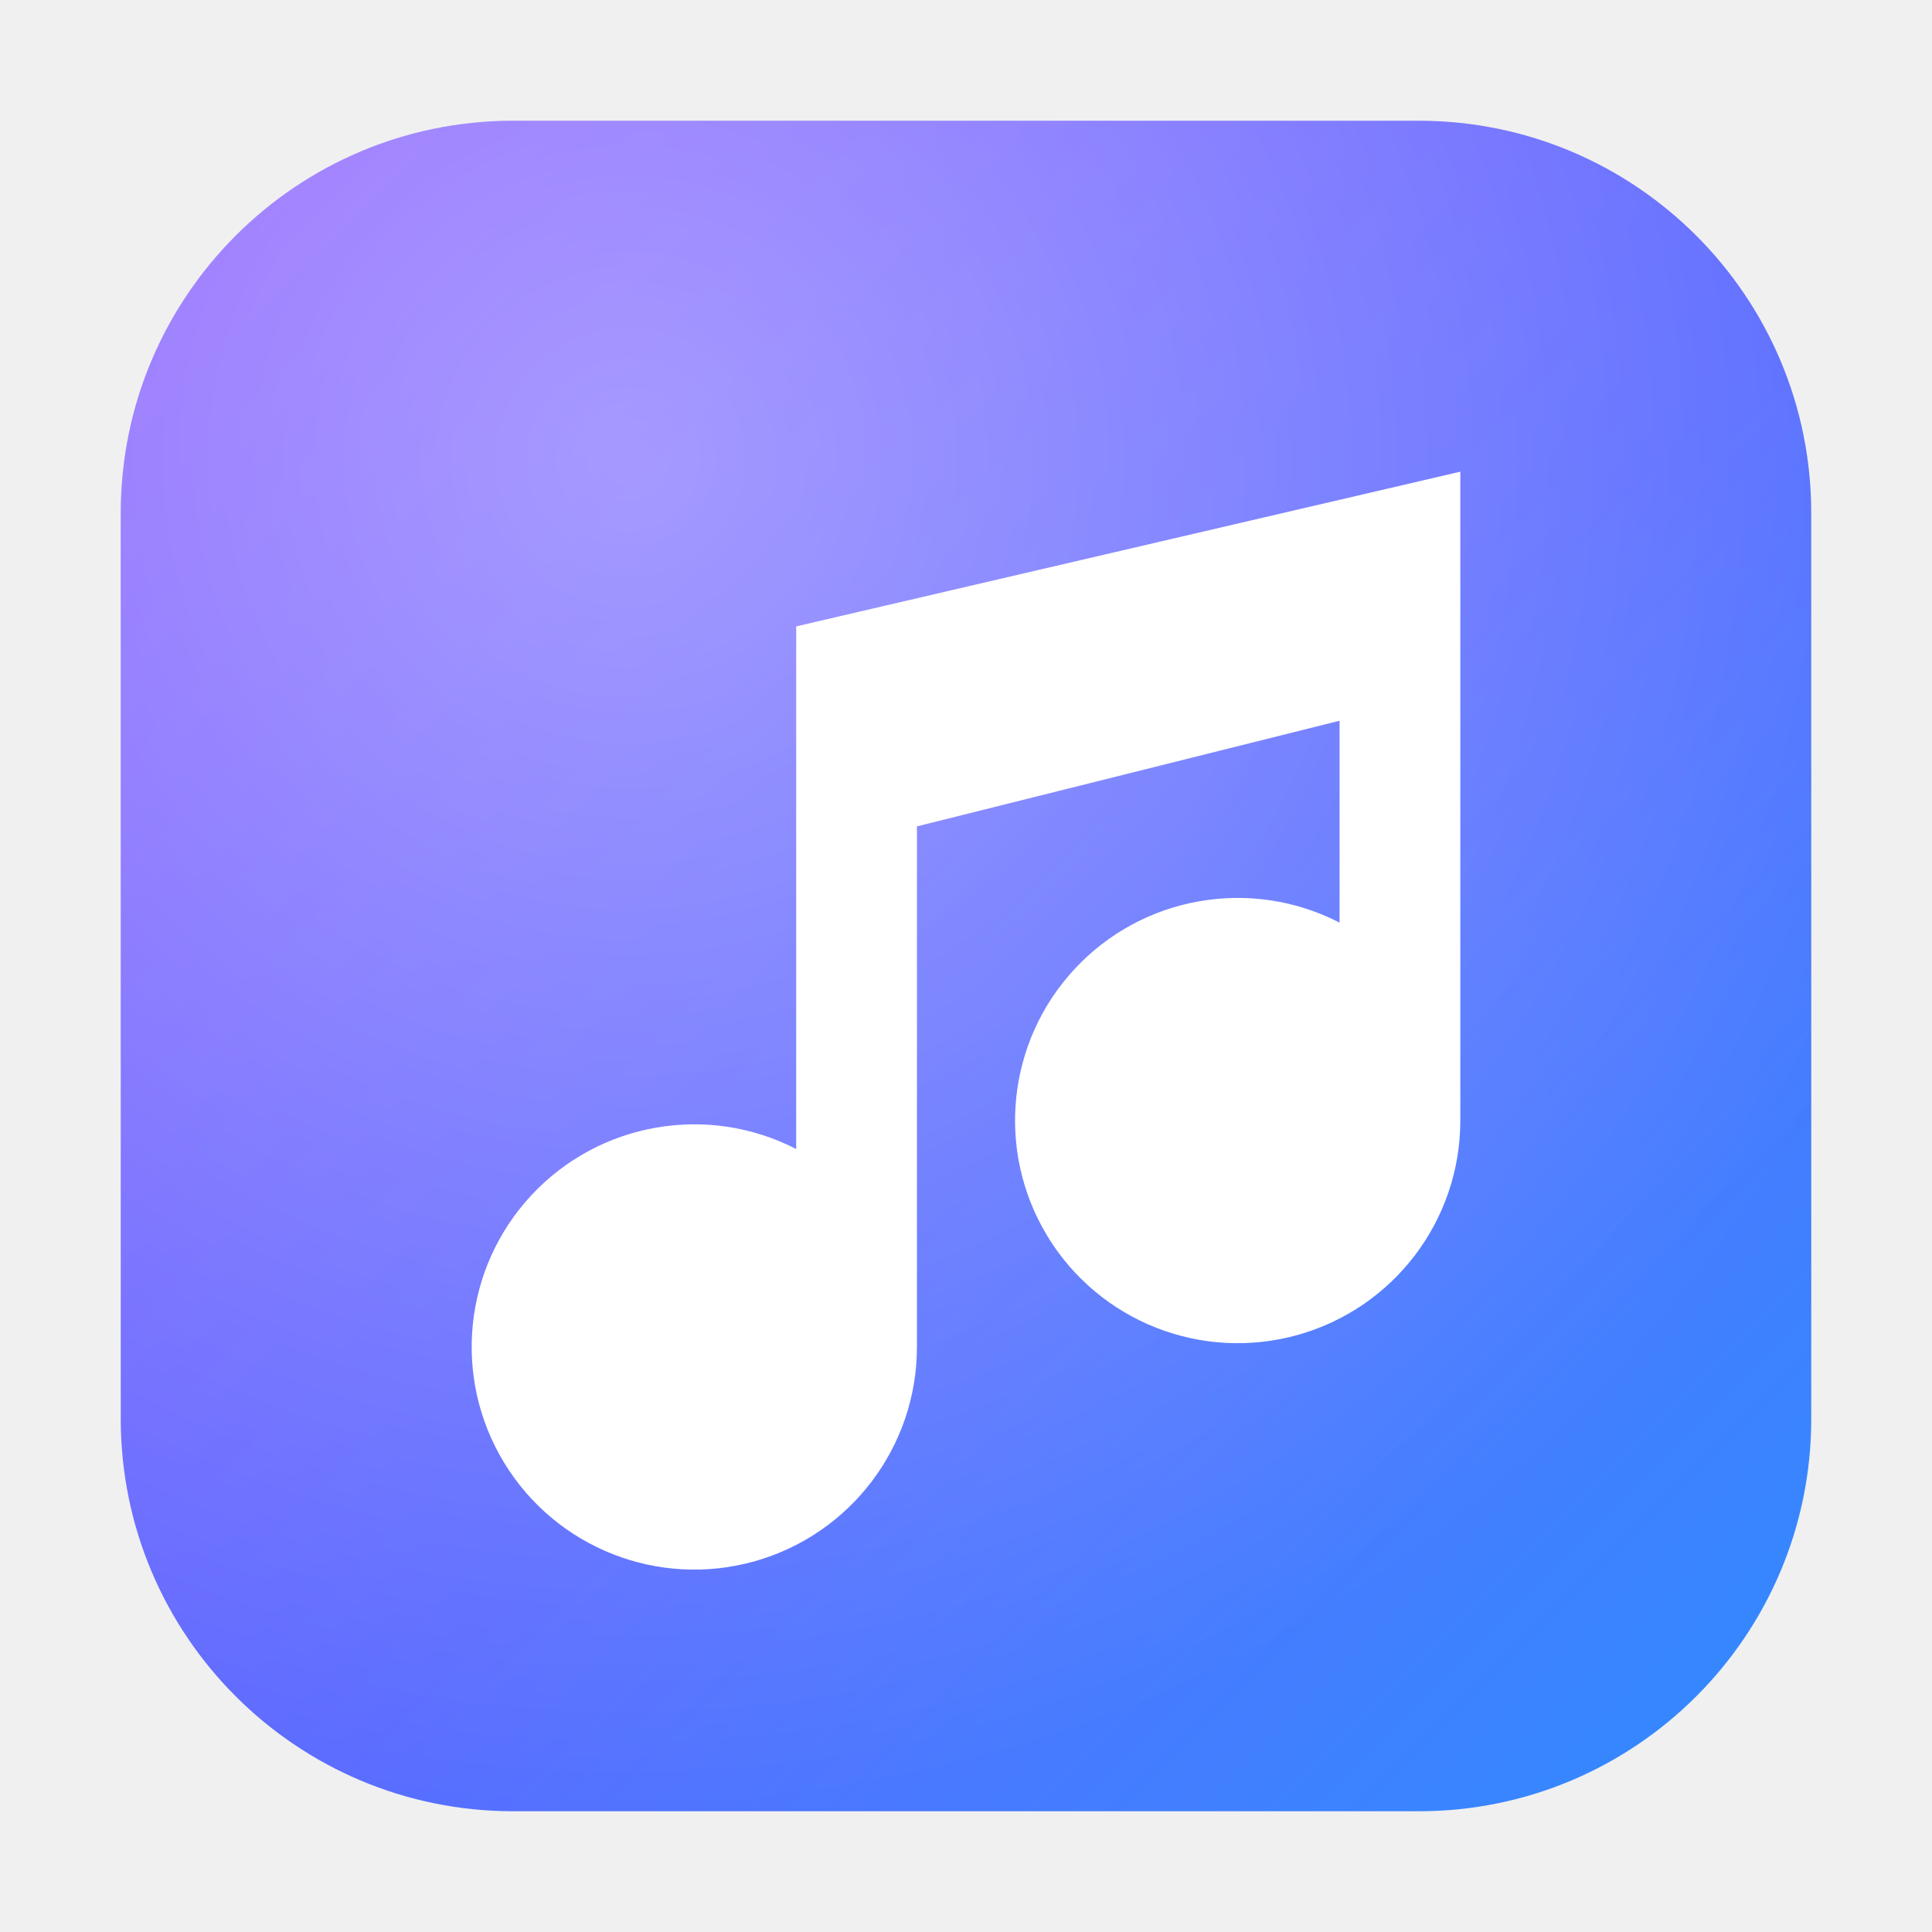
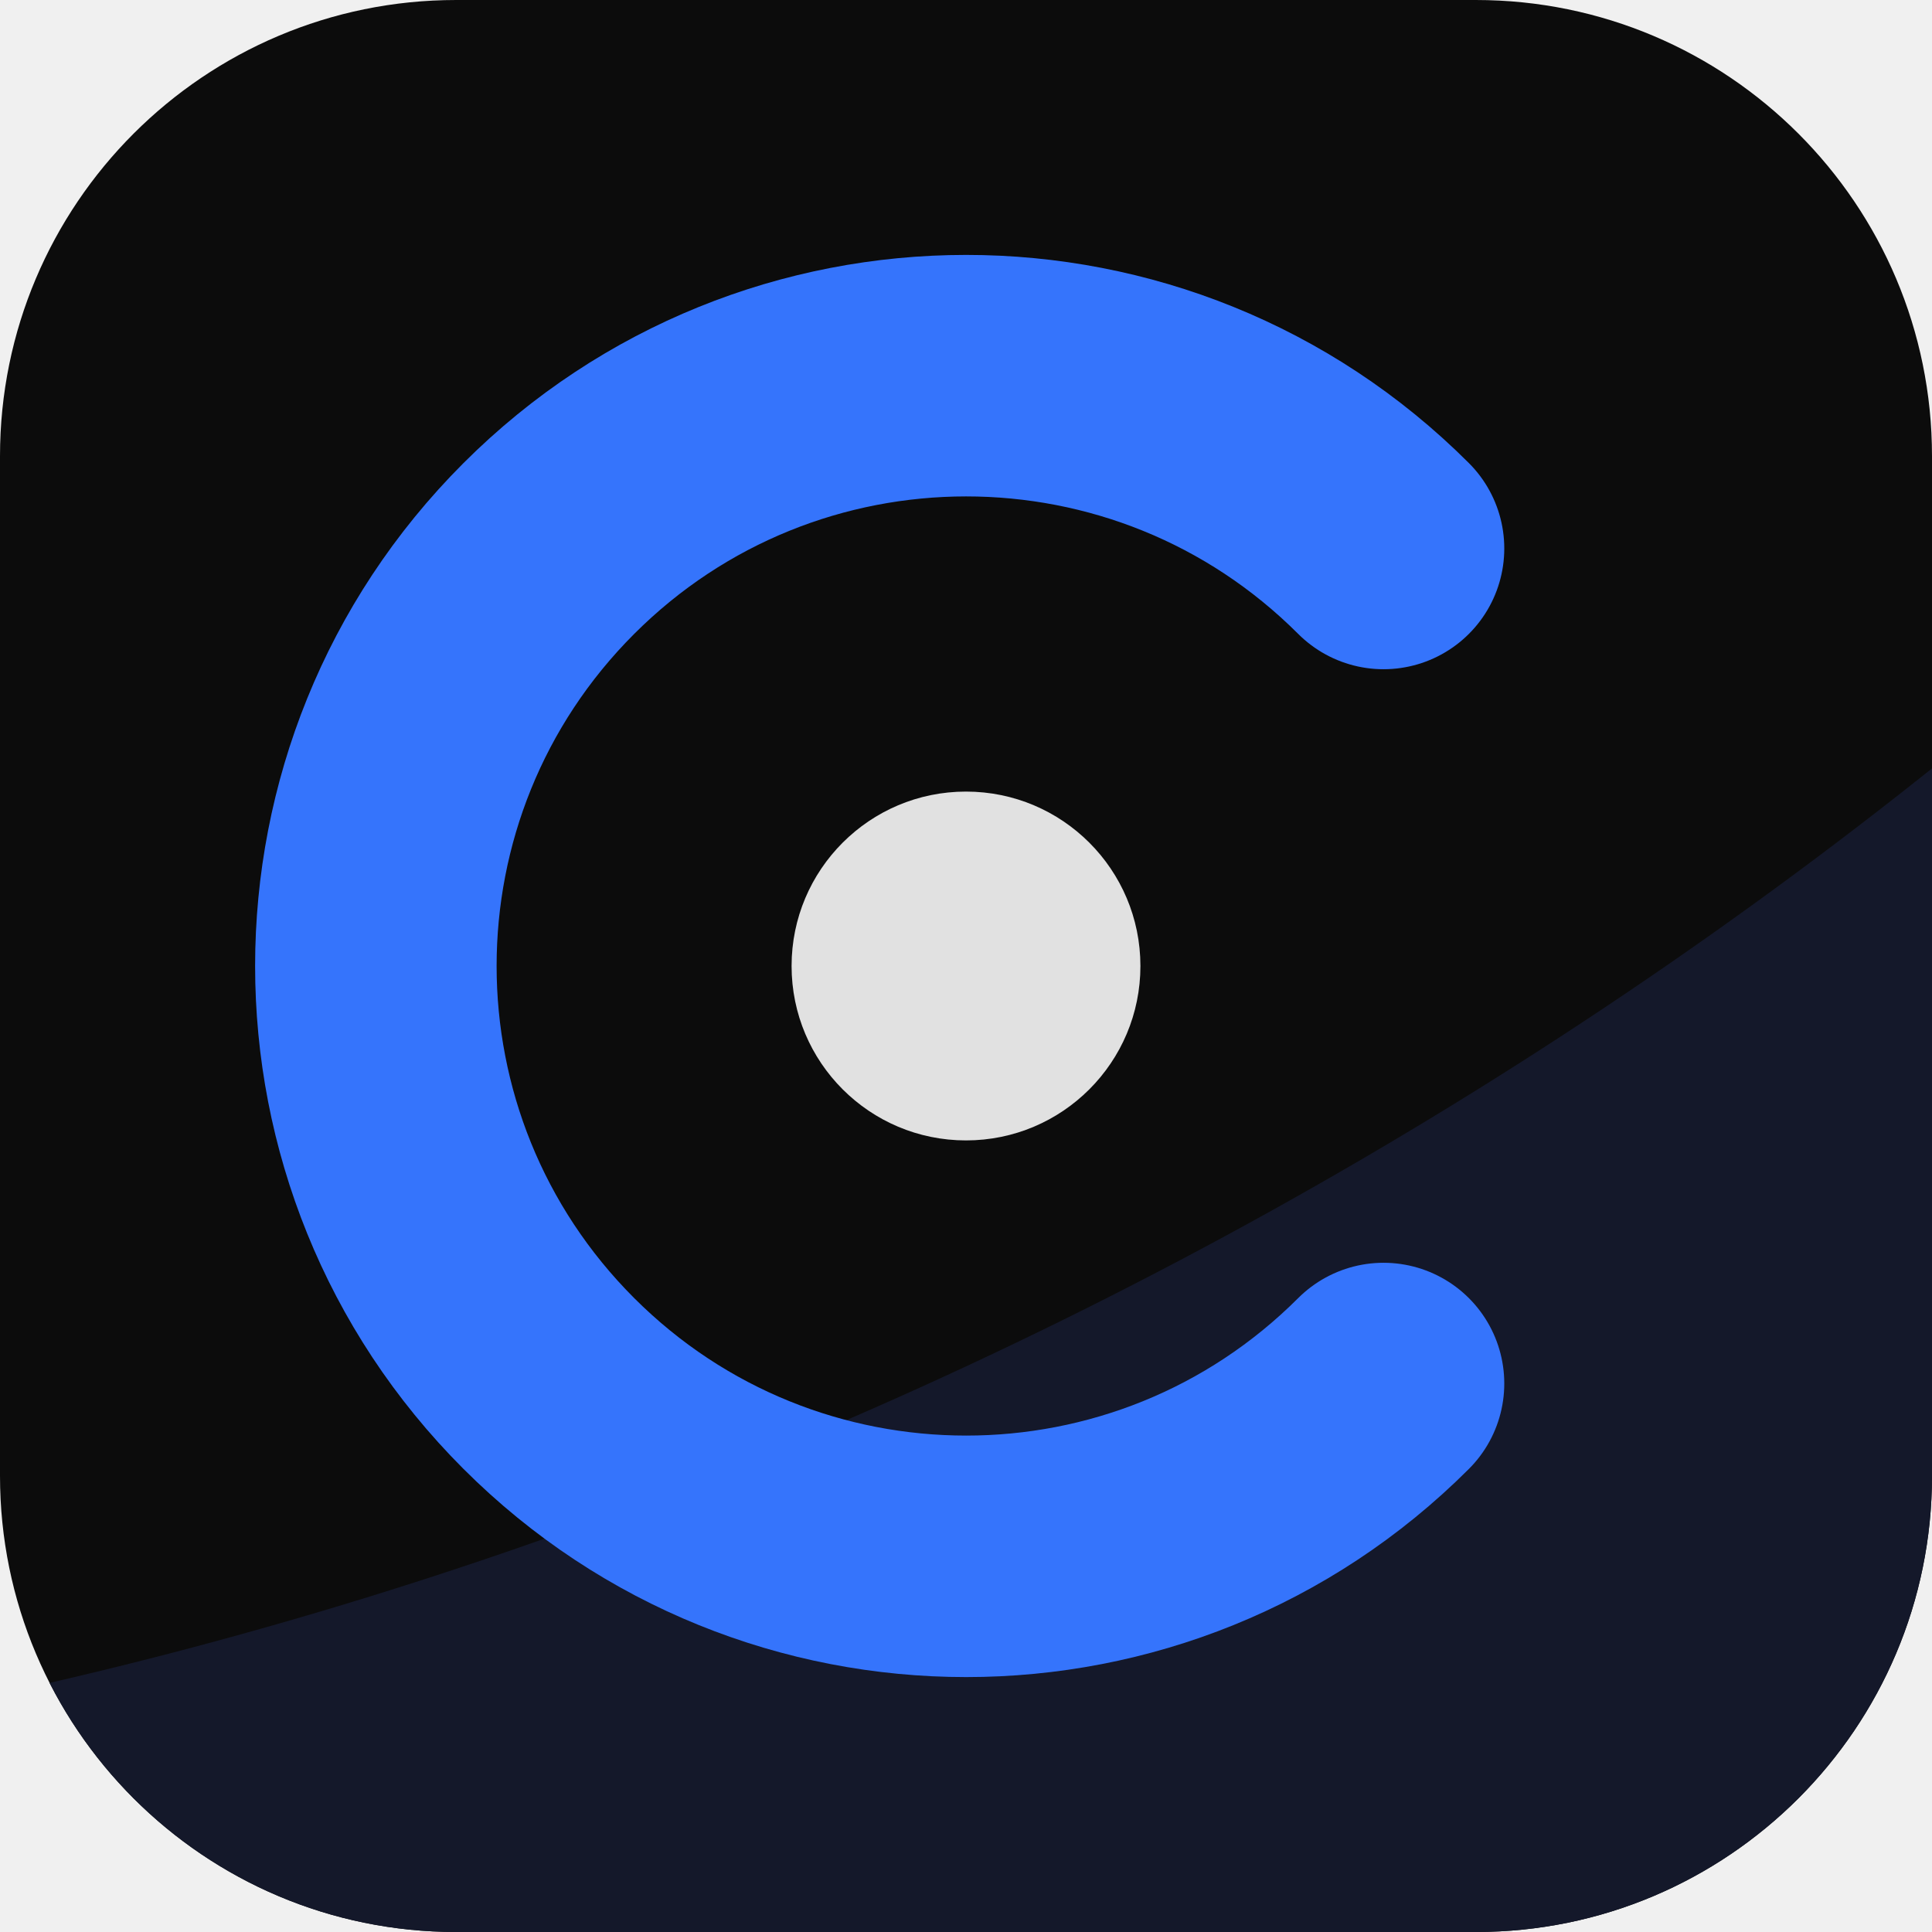
- <svg xmlns="http://www.w3.org/2000/svg" viewBox="0 0 1024 1024">
+ <svg xmlns="http://www.w3.org/2000/svg" viewBox="18 18 72 72">
  <defs>
-     <linearGradient id="bg" x1="0" y1="0" x2="1" y2="1">
-       <stop offset="0" stop-color="#8b5cff" />
-       <stop offset="0.55" stop-color="#5b6cff" />
-       <stop offset="1" stop-color="#2f8cff" />
-     </linearGradient>
-     <radialGradient id="glow" cx="0.3" cy="0.2" r="0.8">
-       <stop offset="0" stop-color="#ffffff" stop-opacity="0.35" />
-       <stop offset="1" stop-color="#ffffff" stop-opacity="0" />
-     </radialGradient>
+     <clipPath id="tile">
+       <rect x="18" y="18" width="72" height="72" rx="17" />
+     </clipPath>
  </defs>
-   <rect x="64" y="64" width="896" height="896" rx="208" fill="url(#bg)" />
-   <rect x="64" y="64" width="896" height="896" rx="208" fill="url(#glow)" />
-   <path transform="translate(114 14)" d="M660 236v344a118 118 0 1 1-64-105V368l-224 56v276a118 118 0 1 1-64-105V318z" fill="#ffffff" />
+   <g clip-path="url(#tile)">
+     <path fill="#0c0c0c" d="M0,0h108v108h-108z" />
+     <path fill="#14182a" d="M0,108 L108,108 L108,30 C80,60 40,80 0,84 Z" />
+     <path fill="none" stroke="#3574fc" stroke-width="9" stroke-linecap="round" d="M69.56,38.44 A22,22 0 1,0 69.56,69.56" />
+     <circle cx="54" cy="54" r="6.5" fill="#e1e1e1" />
+   </g>
</svg>
